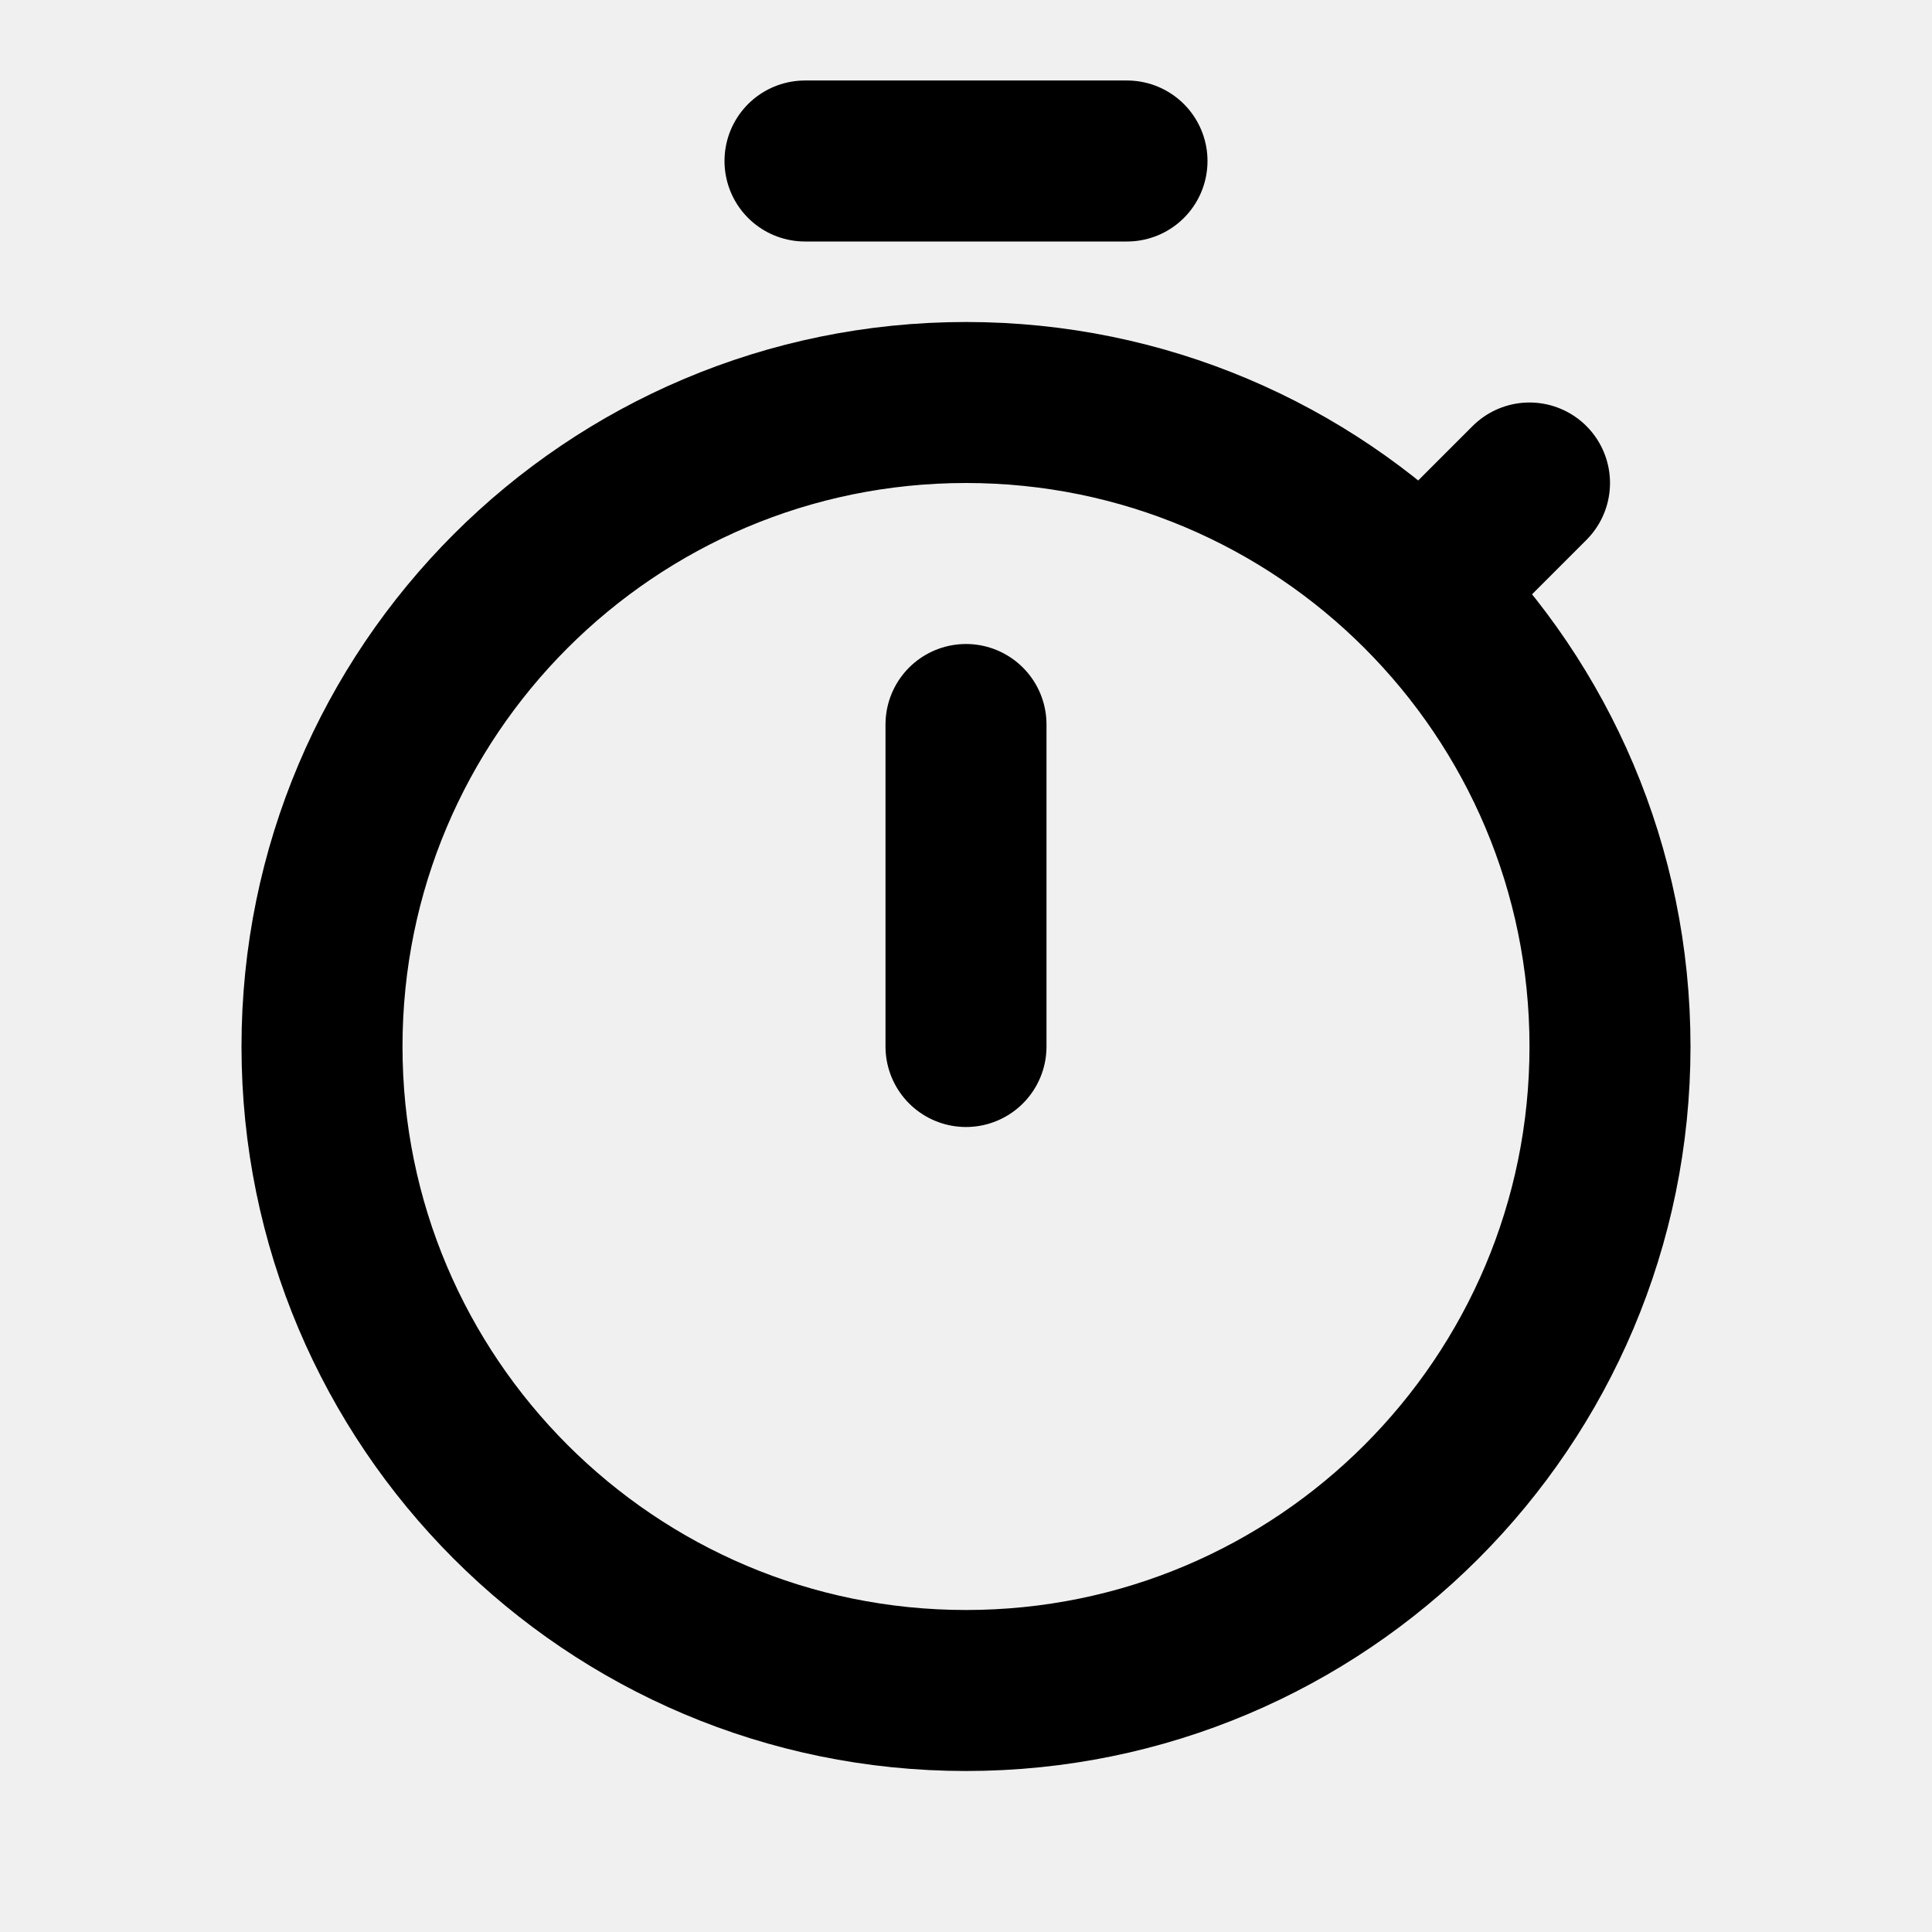
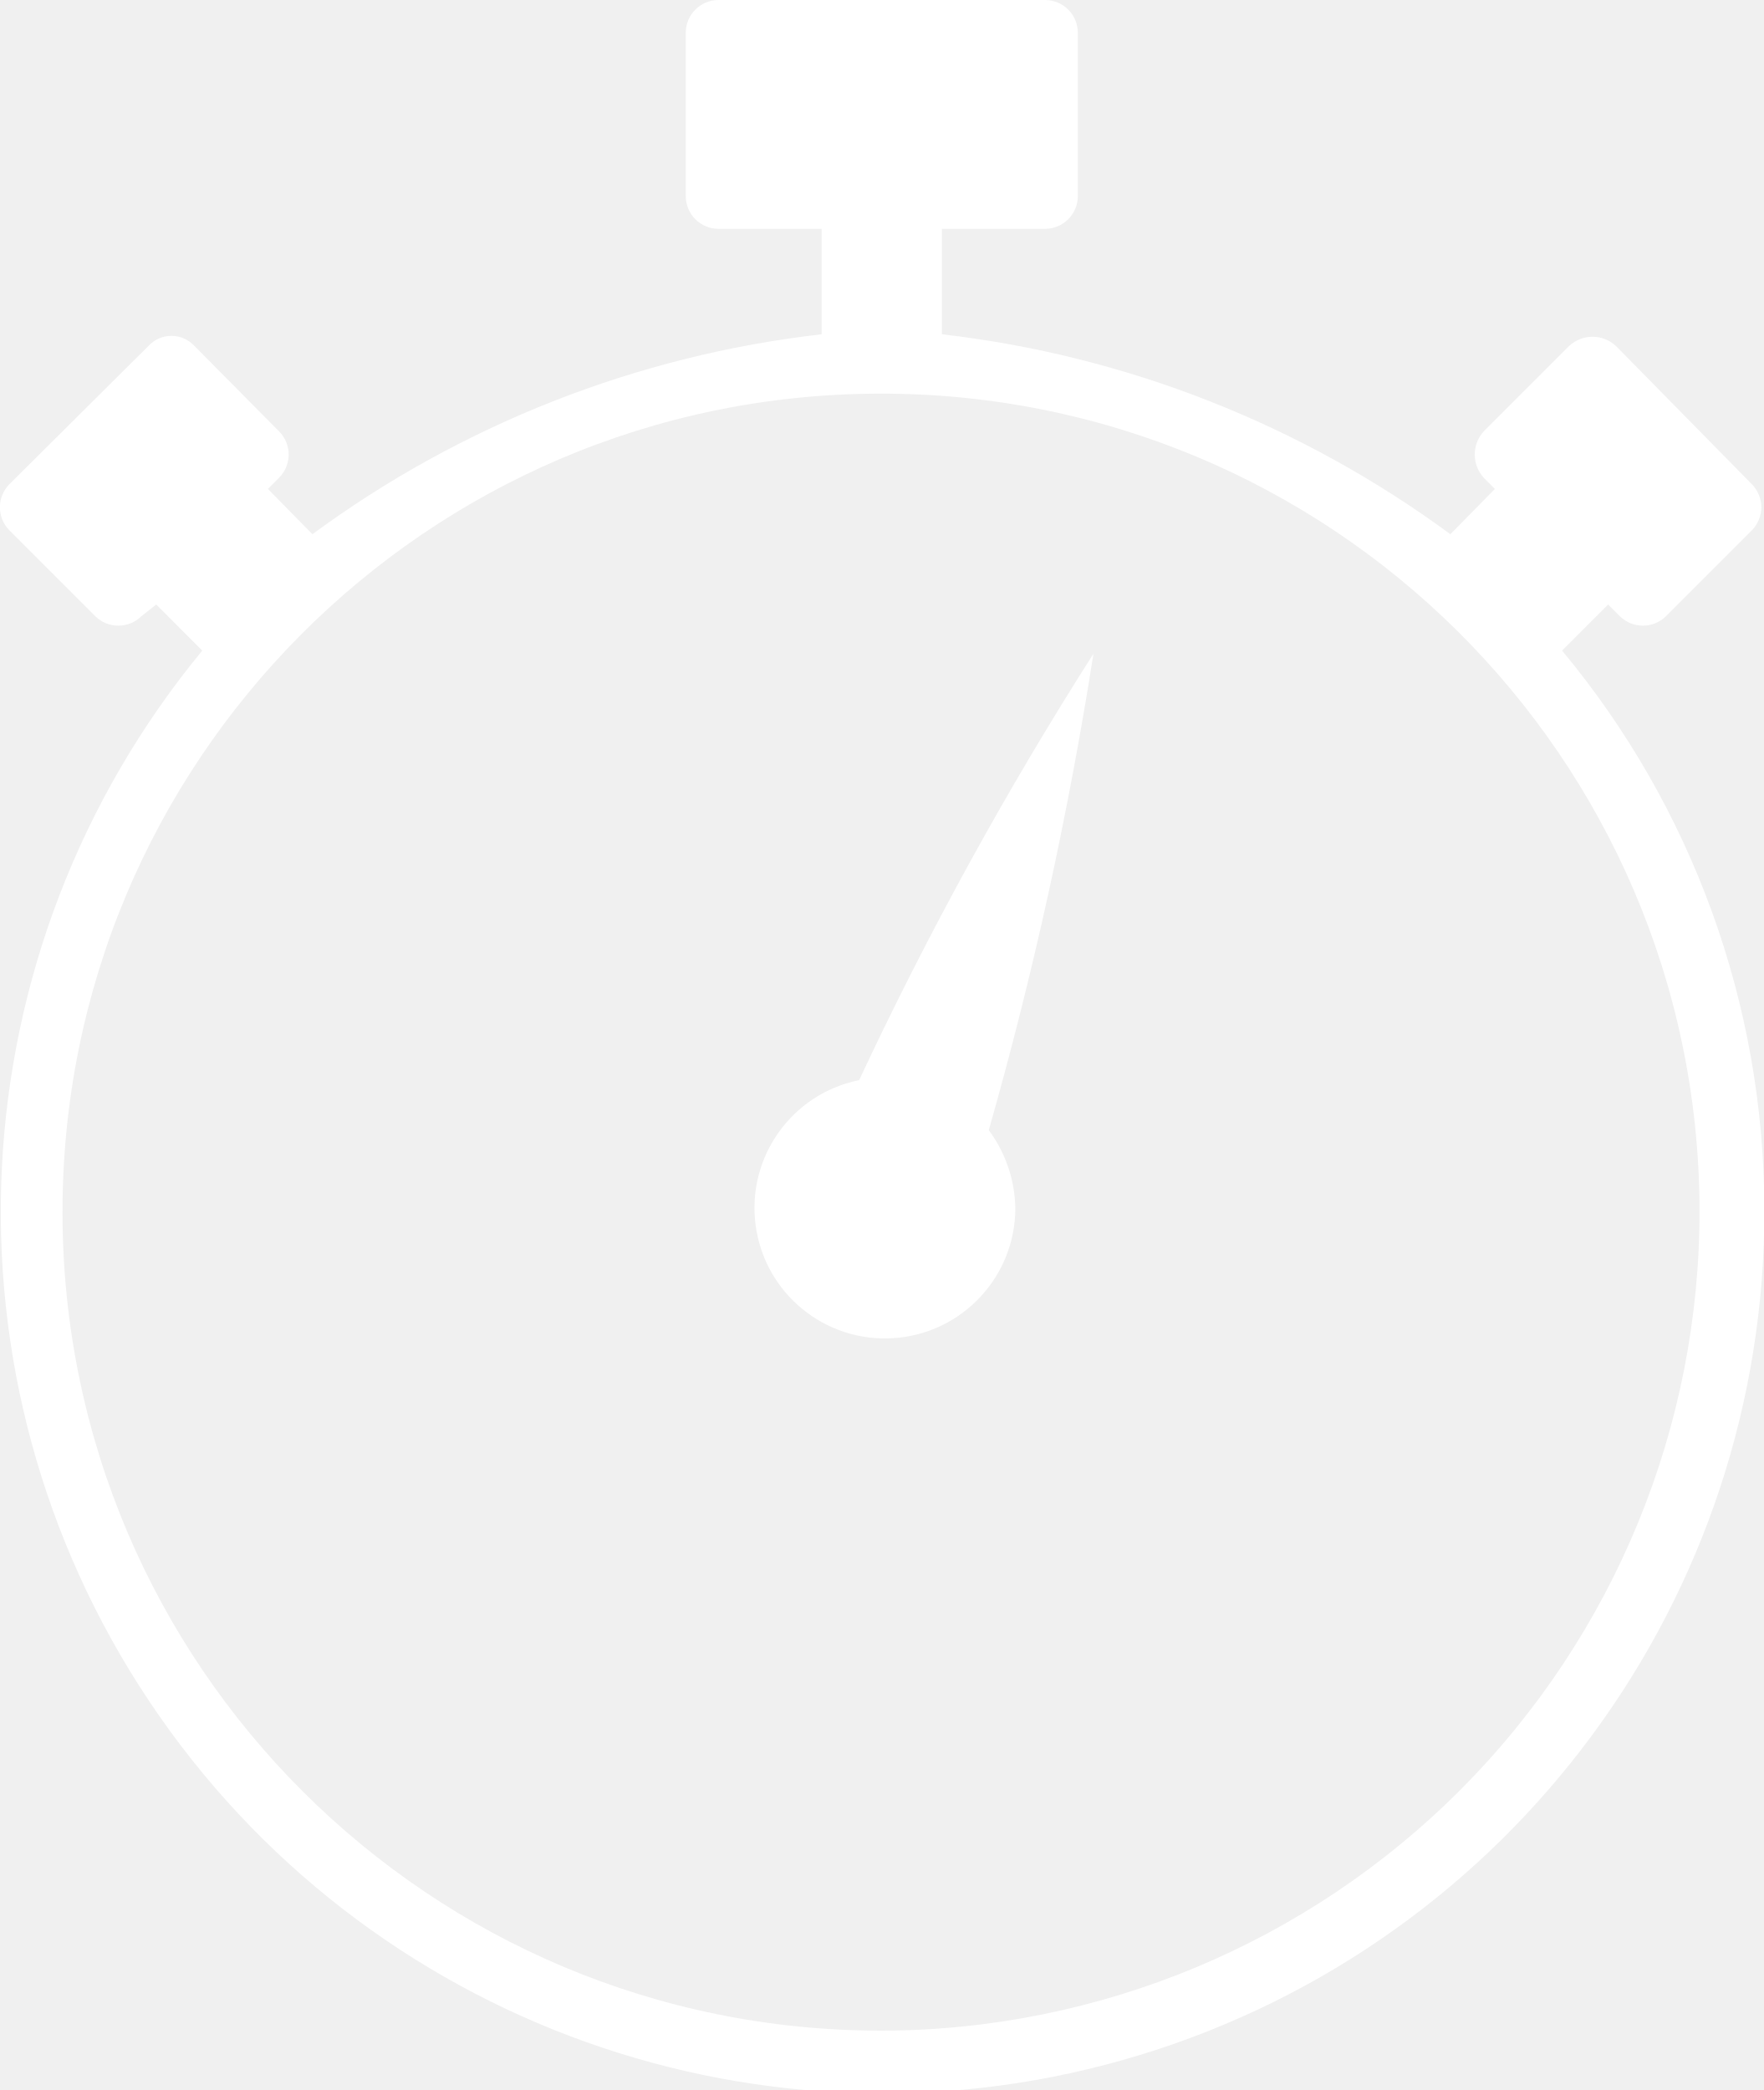
- <svg xmlns="http://www.w3.org/2000/svg" width="800px" height="800px" viewBox="0 0 24 24" fill="none">
-   <path d="M12 9V13M10 2H14M17.657 7.343L19 6M12 21C16.418 21 20 17.418 20 13C20 8.582 16.418 5 12 5C7.582 5 4 8.582 4 13C4 17.418 7.582 21 12 21Z" stroke="#000000" stroke-width="2" stroke-linecap="round" stroke-linejoin="round" />
+ <svg xmlns="http://www.w3.org/2000/svg" viewBox="0 0 22.58 26.76">
+   <defs>
+     <style>.cls-1{fill:#fff;}</style>
+   </defs>
+   <g id="Layer_2" data-name="Layer 2">
+     <g id="Stories">
+       <path class="cls-1" d="M20,8.33l.59-.59.15.15a.42.42,0,0,0,.59,0l1.1-1.1a.42.42,0,0,0,0-.59L20.69,4.43a.44.44,0,0,0-.6,0L19,5.52a.44.44,0,0,0,0,.6l.14.14-.57.58a13.62,13.62,0,0,0-6.51-2.56V2.93h1.32a.42.42,0,0,0,.42-.42V.42A.42.42,0,0,0,13.38,0H9.2a.42.42,0,0,0-.42.42V2.51a.42.42,0,0,0,.42.42h1.32V4.28A13.62,13.62,0,0,0,4,6.84l-.57-.58.14-.14a.42.42,0,0,0,0-.6L2.49,4.43a.4.4,0,0,0-.59,0L.12,6.2a.42.42,0,0,0,0,.59l1.1,1.1a.42.42,0,0,0,.59,0L2,7.74l.59.59a11.29,11.29,0,1,0,20,7.14A11.2,11.2,0,0,0,20,8.33ZM11.29,26A10.48,10.48,0,1,1,21.76,15.47,10.49,10.49,0,0,1,11.29,26Z" />
+       <path class="cls-1" d="M14,8.37a48,48,0,0,0-3,5.46,1.67,1.67,0,1,0,2,1.64,1.73,1.73,0,0,0-.34-1A51.29,51.29,0,0,0,14,8.37Z" />
+     </g>
+   </g>
</svg>
